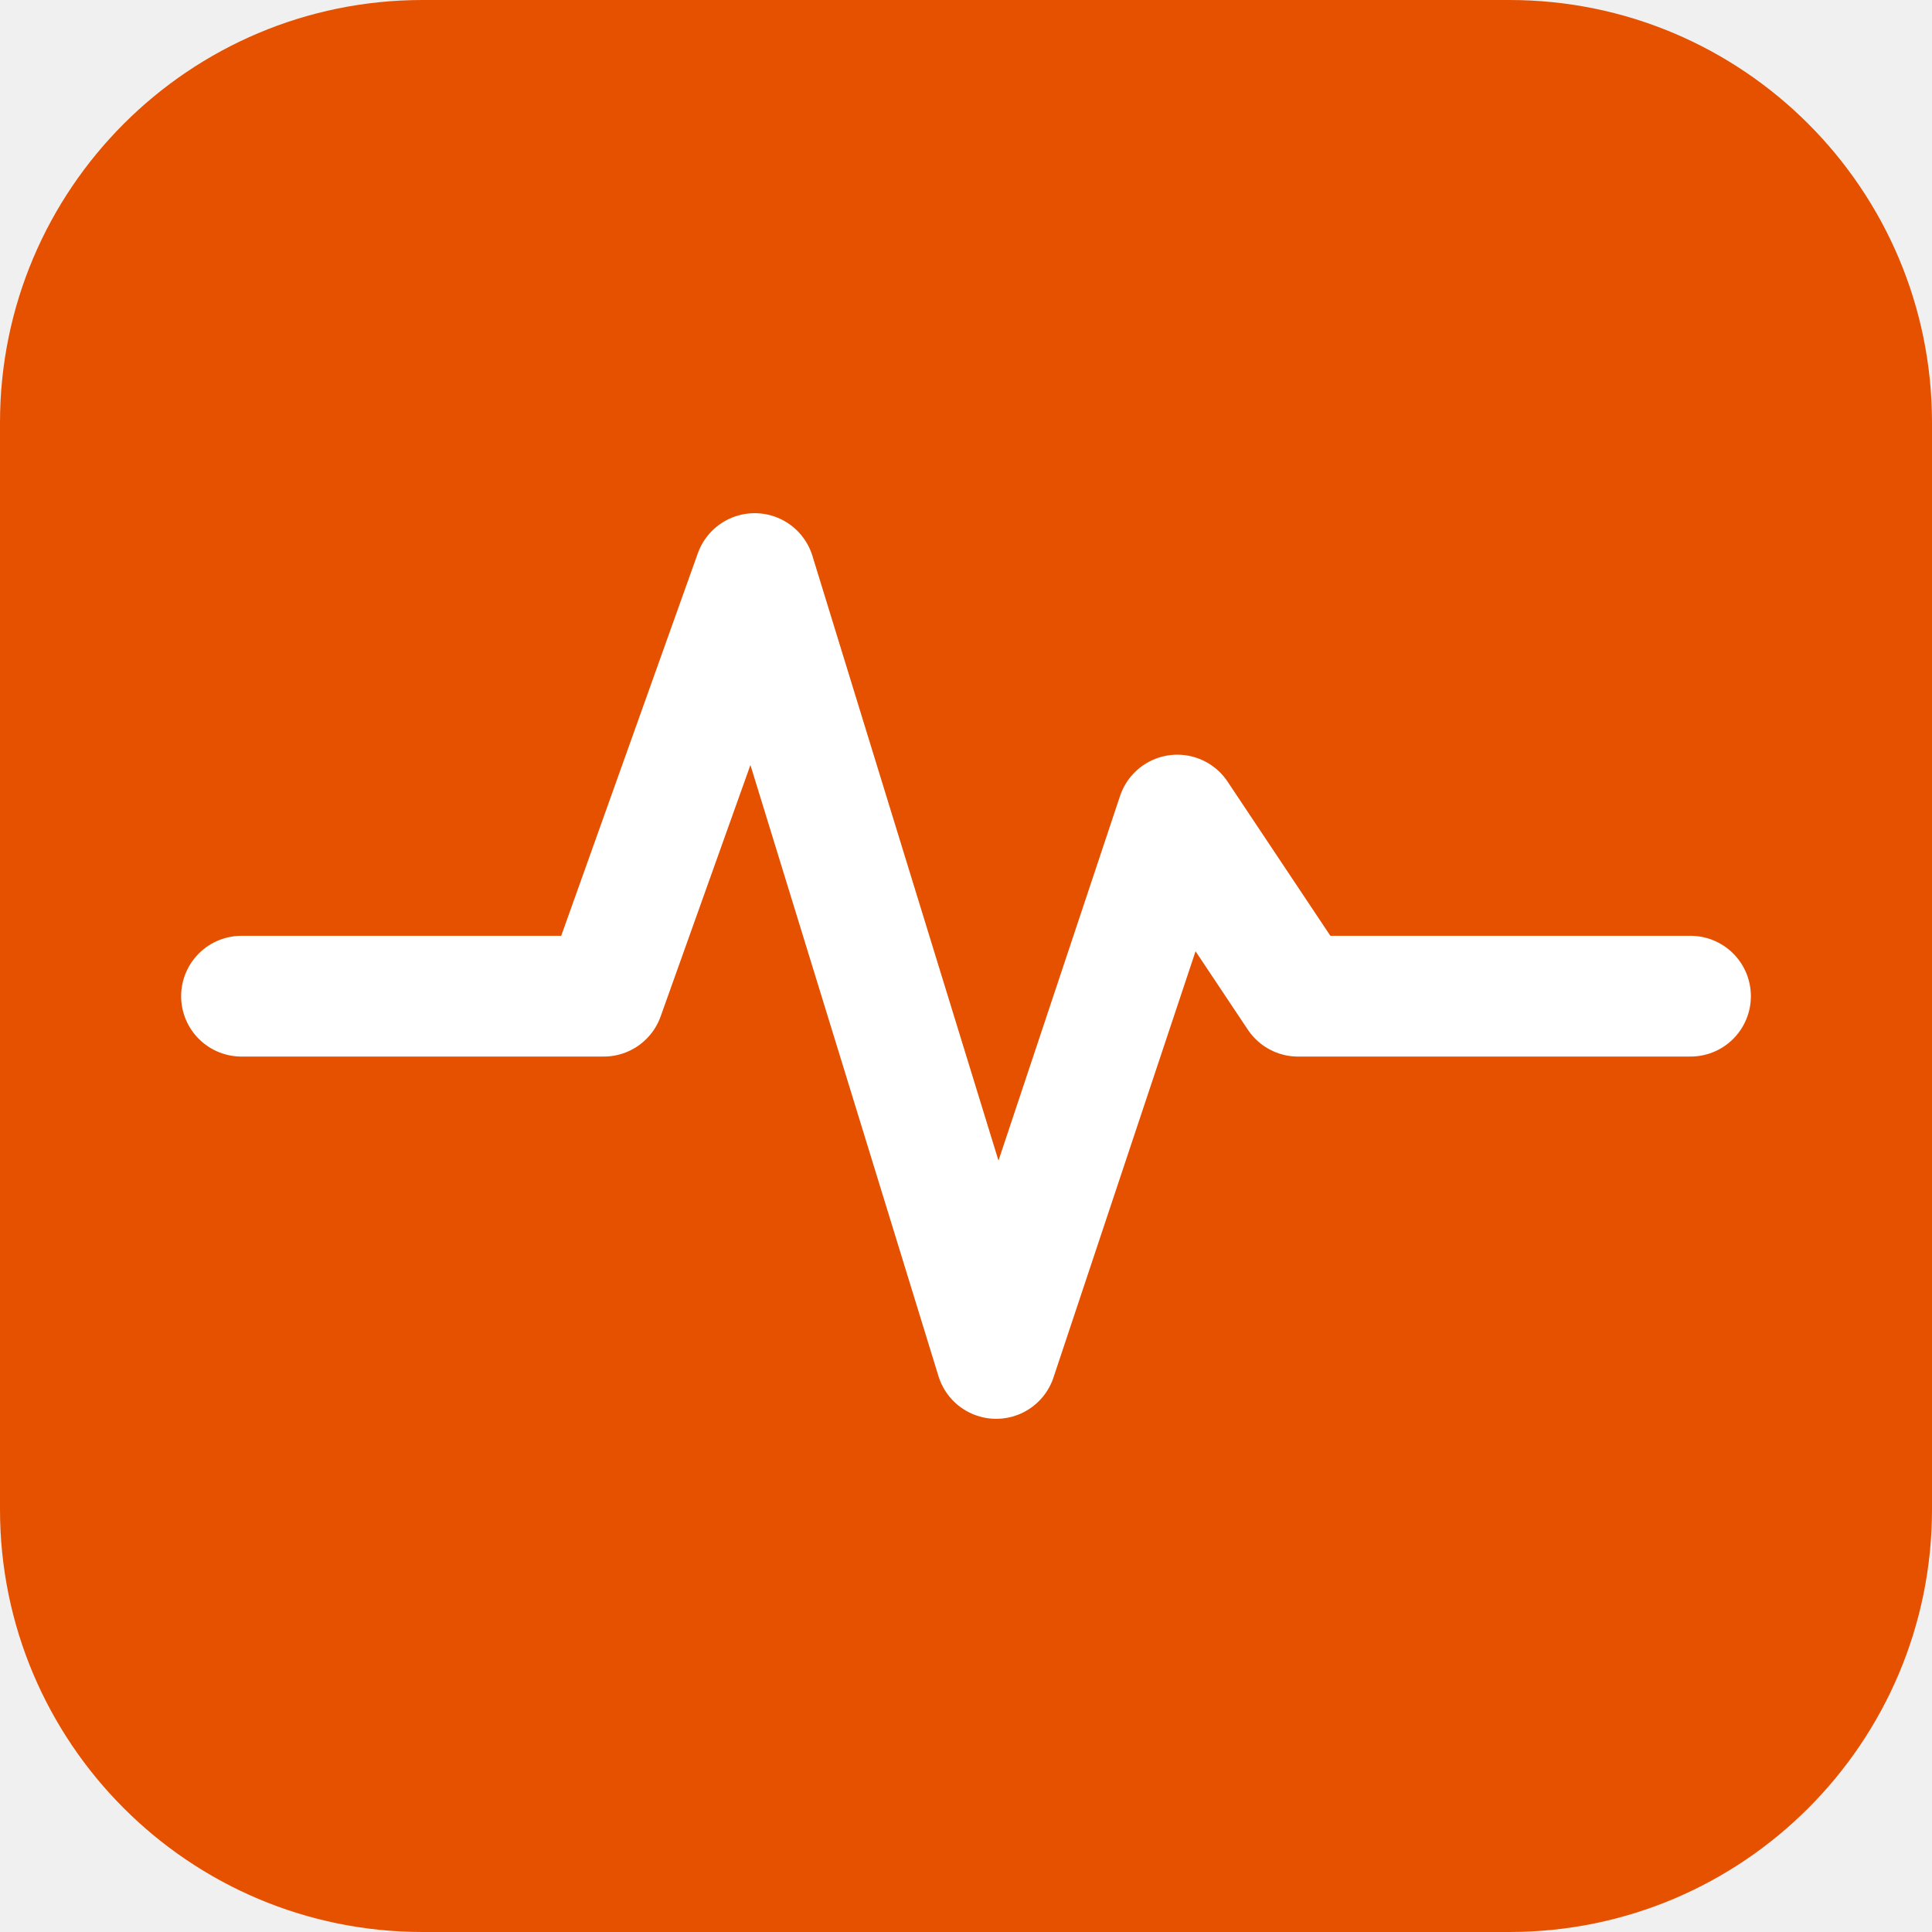
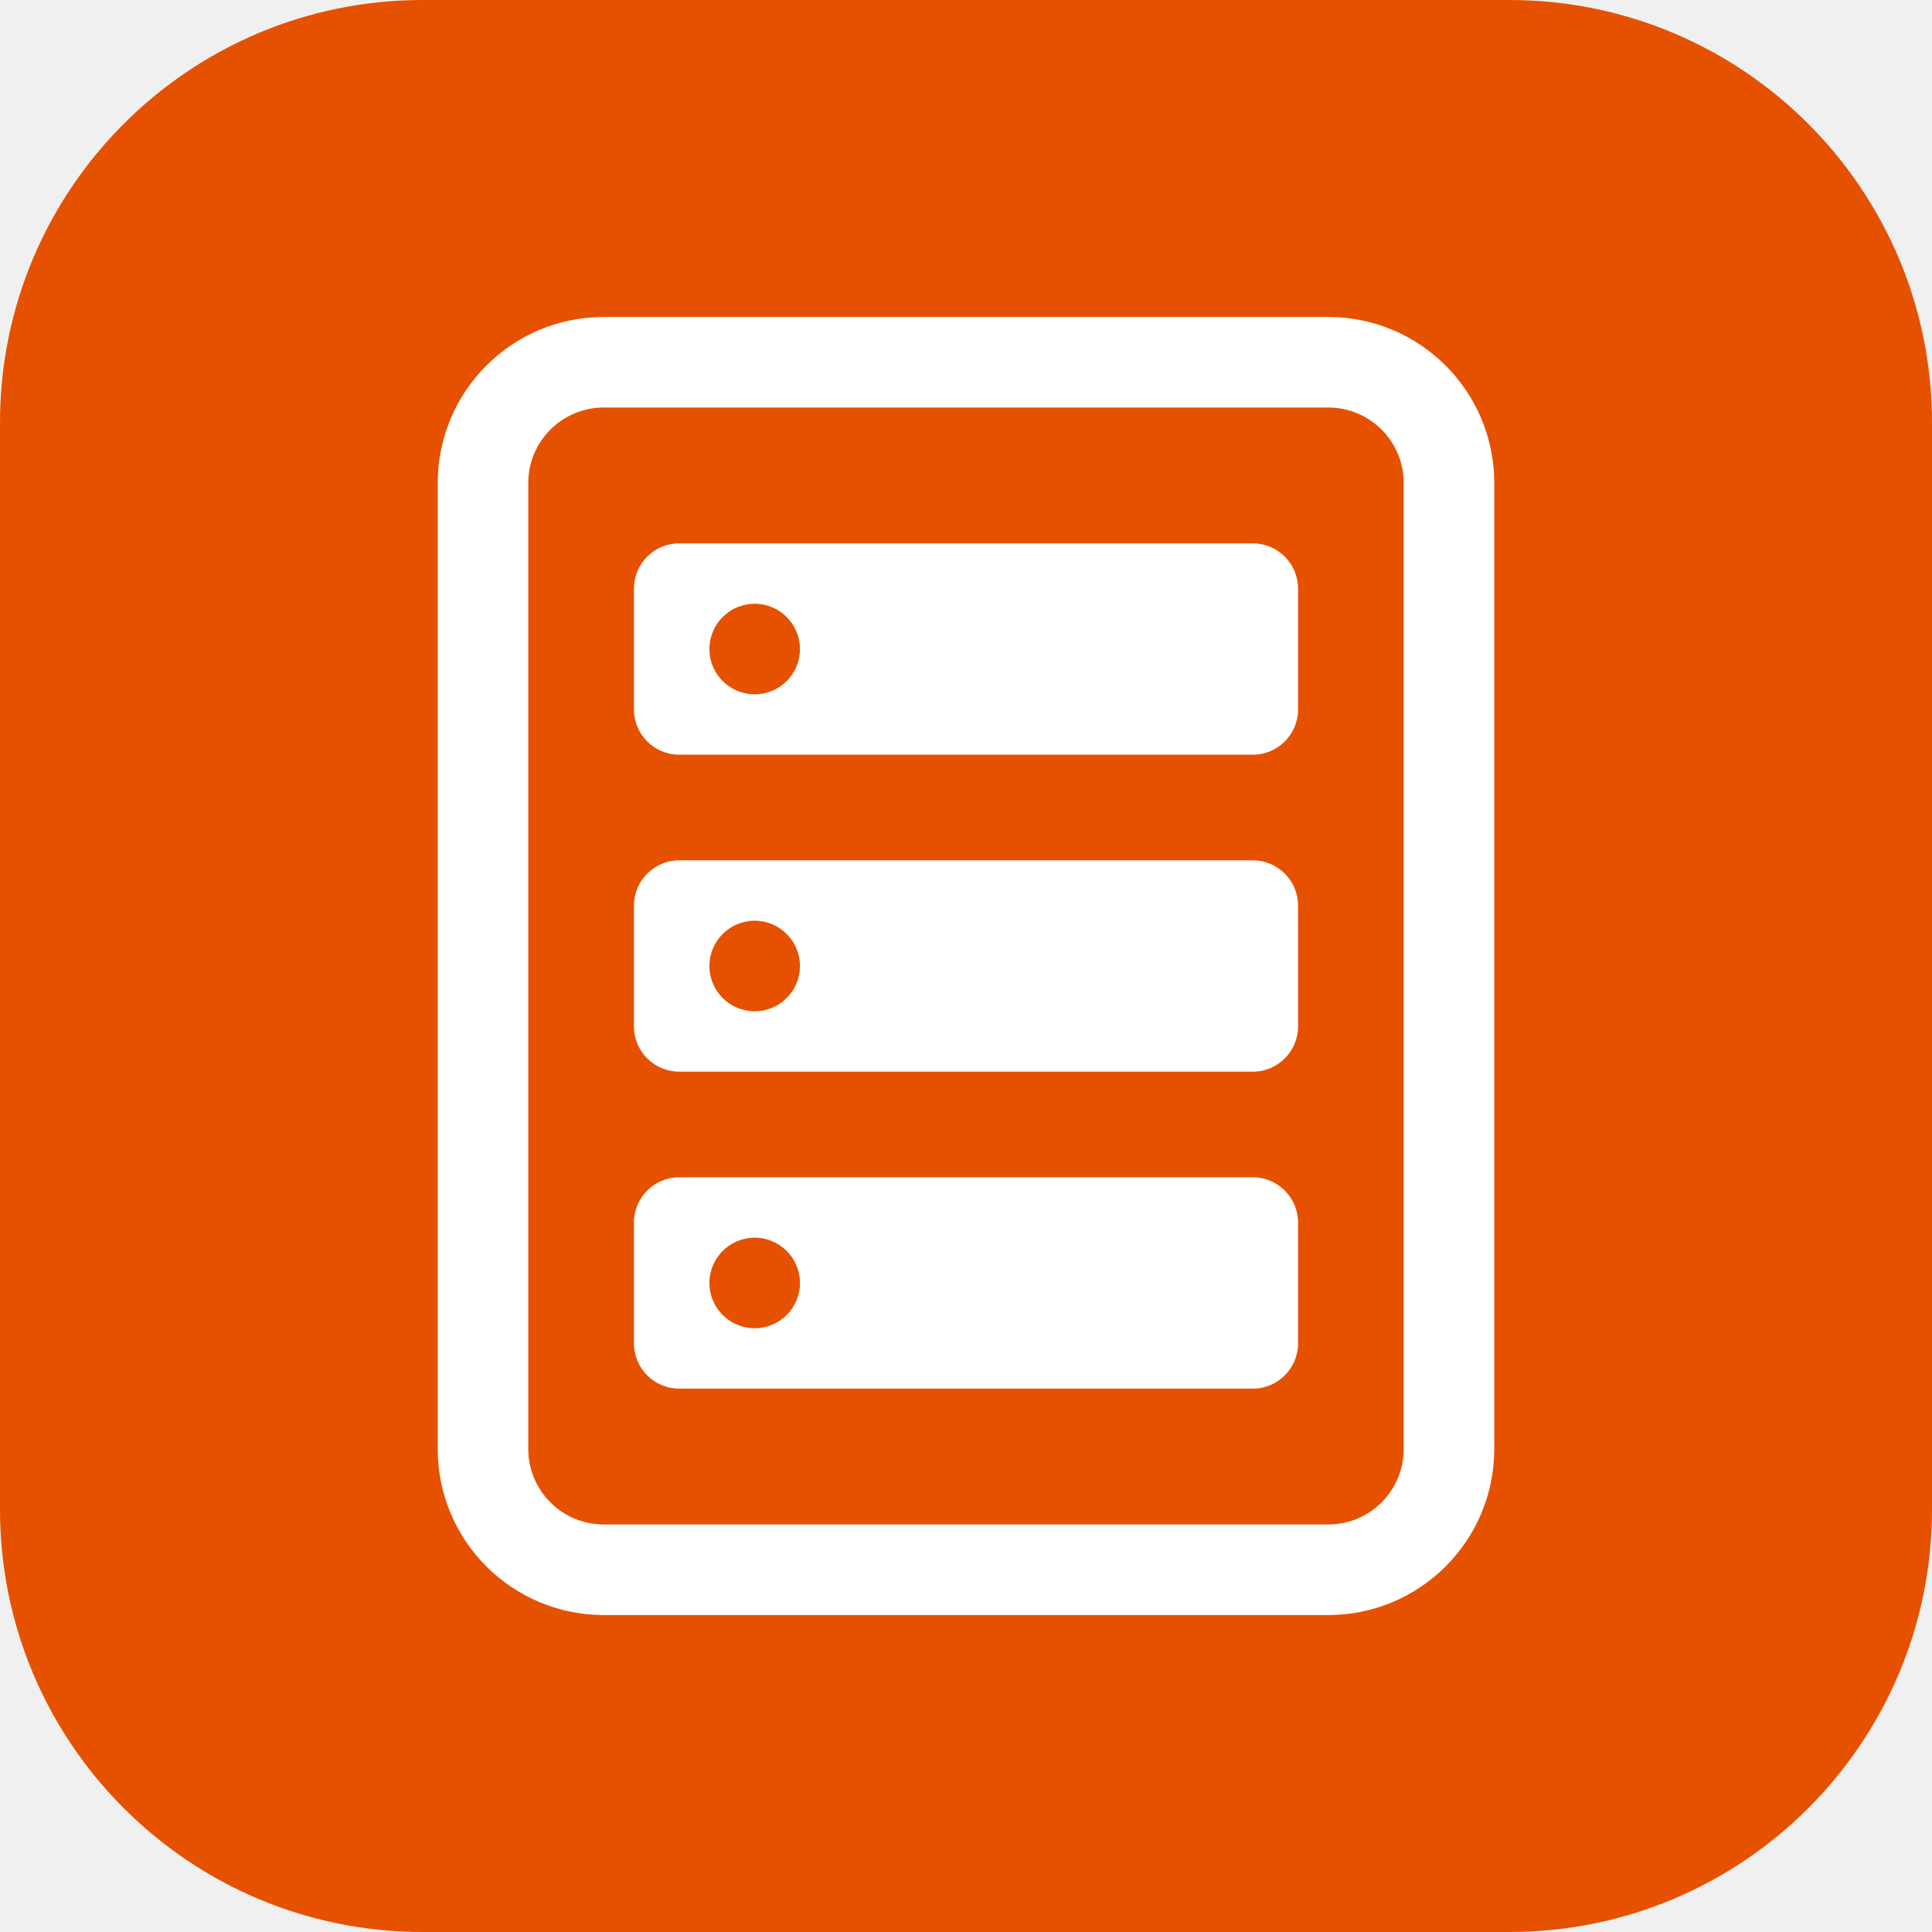
<svg xmlns="http://www.w3.org/2000/svg" viewBox="0 0 64 64" width="64" height="64">
  <rect width="64" height="64" rx="14" fill="#e65100" />
-   <path d="M8 33 h12 l5 -14 l8 26 l6 -18 l4 6 h13" fill="none" stroke="#fff" stroke-width="4" stroke-linecap="round" stroke-linejoin="round" />
+   <rect x="16" y="12" width="32" height="40" rx="4" fill="none" stroke="#fff" stroke-width="3" />
+   <rect x="21" y="18" width="22" height="7" rx="1.5" fill="#fff" />
+   <rect x="21" y="28.5" width="22" height="7" rx="1.5" fill="#fff" />
+   <rect x="21" y="39" width="22" height="7" rx="1.5" fill="#fff" />
+   <circle cx="25" cy="21.5" r="1.5" fill="#e65100" />
+   <circle cx="25" cy="32" r="1.5" fill="#e65100" />
+   <circle cx="25" cy="42.5" r="1.5" fill="#e65100" />
</svg>
